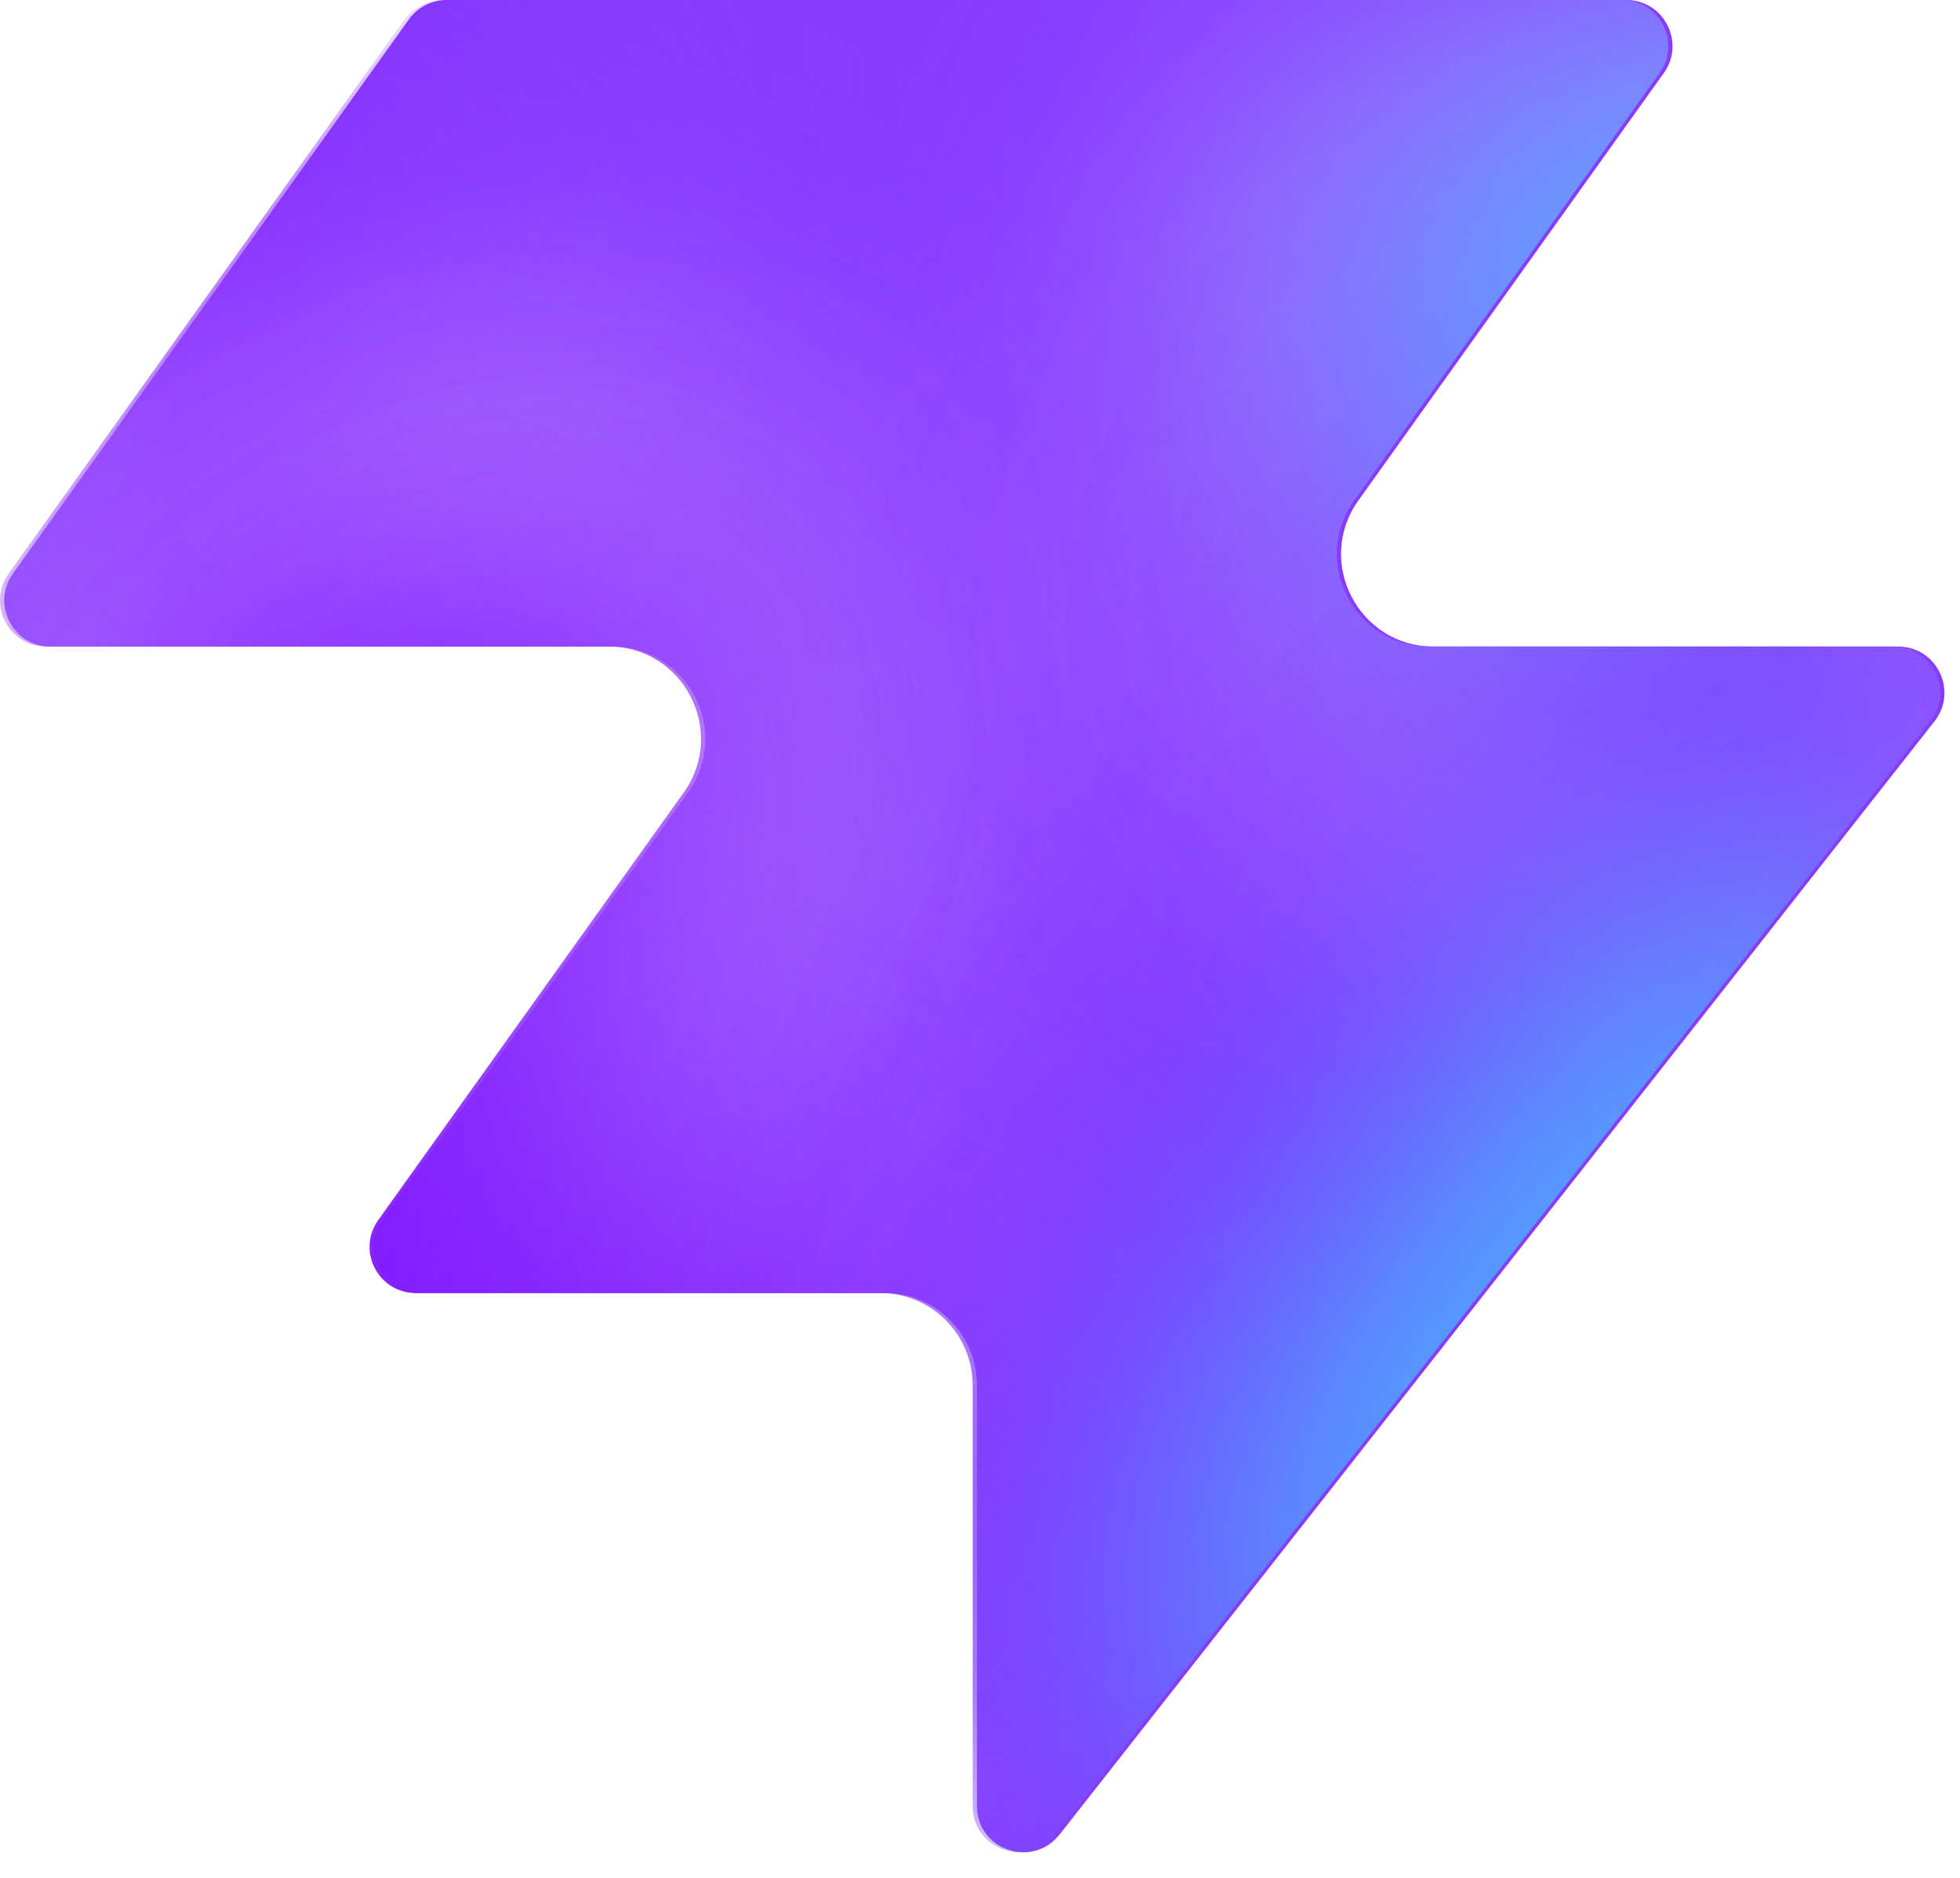
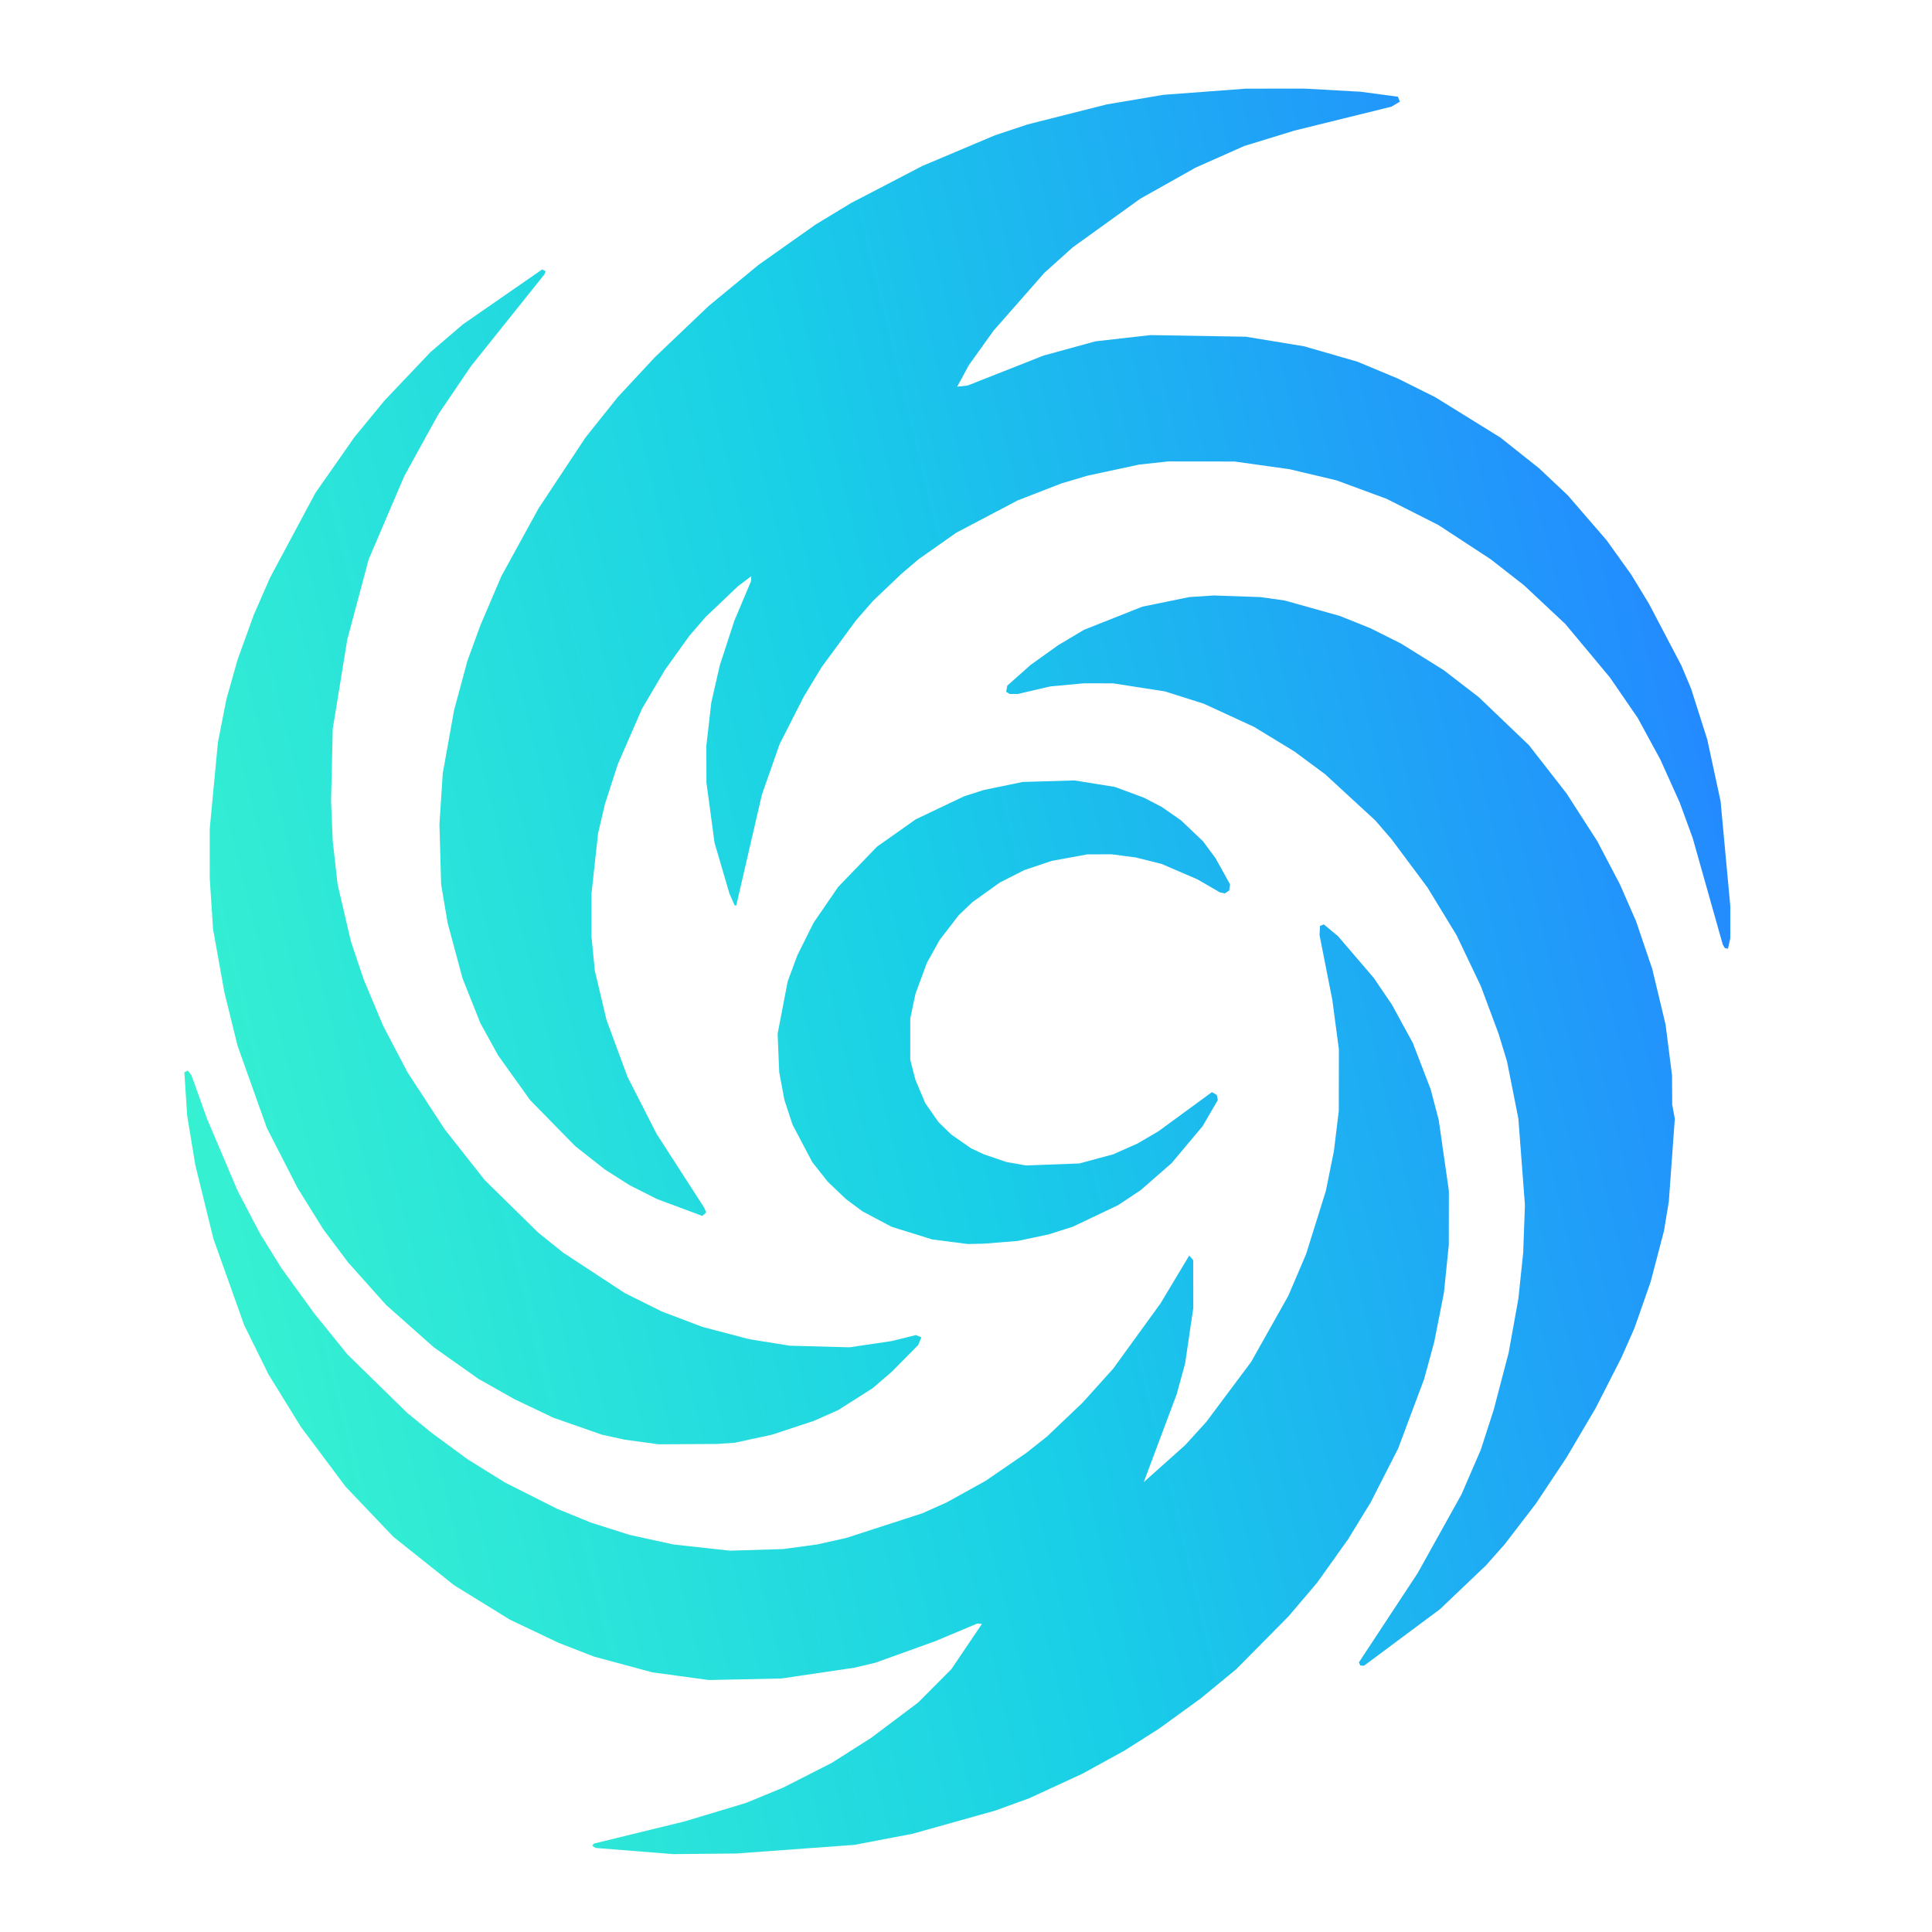
- <svg xmlns="http://www.w3.org/2000/svg" width="48" height="46" fill="none" viewBox="0 0 48 46">
-   <path fill="#863bff" d="M25.946 44.938c-.664.845-2.021.375-2.021-.698V33.937a2.26 2.26 0 0 0-2.262-2.262H10.287c-.92 0-1.456-1.04-.92-1.788l7.48-10.471c1.07-1.497 0-3.578-1.842-3.578H1.237c-.92 0-1.456-1.04-.92-1.788L10.013.474c.214-.297.556-.474.92-.474h28.894c.92 0 1.456 1.04.92 1.788l-7.48 10.471c-1.07 1.498 0 3.579 1.842 3.579h11.377c.943 0 1.473 1.088.89 1.83L25.947 44.94z" style="fill:#863bff;fill:color(display-p3 .525 .23 1);fill-opacity:1" />
-   <mask id="a" width="48" height="46" x="0" y="0" maskUnits="userSpaceOnUse" style="mask-type:alpha">
-     <path fill="#000" d="M25.842 44.938c-.664.844-2.021.375-2.021-.698V33.937a2.26 2.26 0 0 0-2.262-2.262H10.183c-.92 0-1.456-1.04-.92-1.788l7.48-10.471c1.07-1.498 0-3.579-1.842-3.579H1.133c-.92 0-1.456-1.04-.92-1.787L9.91.473c.214-.297.556-.474.92-.474h28.894c.92 0 1.456 1.04.92 1.788l-7.48 10.471c-1.07 1.498 0 3.578 1.842 3.578h11.377c.943 0 1.473 1.088.89 1.832L25.843 44.94z" style="fill:#000;fill-opacity:1" />
-   </mask>
-   <g mask="url(#a)">
-     <g filter="url(#b)">
-       <ellipse cx="5.508" cy="14.704" fill="#ede6ff" rx="5.508" ry="14.704" style="fill:#ede6ff;fill:color(display-p3 .927 .903 1);fill-opacity:1" transform="matrix(.00324 1 1 -.00324 -4.47 31.516)" />
-     </g>
-     <g filter="url(#c)">
-       <ellipse cx="10.399" cy="29.851" fill="#ede6ff" rx="10.399" ry="29.851" style="fill:#ede6ff;fill:color(display-p3 .927 .903 1);fill-opacity:1" transform="matrix(.00324 1 1 -.00324 -39.328 7.883)" />
-     </g>
-     <g filter="url(#d)">
-       <ellipse cx="5.508" cy="30.487" fill="#7e14ff" rx="5.508" ry="30.487" style="fill:#7e14ff;fill:color(display-p3 .492 .077 1);fill-opacity:1" transform="rotate(89.814 -25.913 -14.639)scale(1 -1)" />
-     </g>
-     <g filter="url(#e)">
-       <ellipse cx="5.508" cy="30.599" fill="#7e14ff" rx="5.508" ry="30.599" style="fill:#7e14ff;fill:color(display-p3 .492 .077 1);fill-opacity:1" transform="rotate(89.814 -32.644 -3.334)scale(1 -1)" />
-     </g>
-     <g filter="url(#f)">
-       <ellipse cx="5.508" cy="30.599" fill="#7e14ff" rx="5.508" ry="30.599" style="fill:#7e14ff;fill:color(display-p3 .492 .077 1);fill-opacity:1" transform="matrix(.00324 1 1 -.00324 -34.34 30.47)" />
-     </g>
-     <g filter="url(#g)">
-       <ellipse cx="14.072" cy="22.078" fill="#ede6ff" rx="14.072" ry="22.078" style="fill:#ede6ff;fill:color(display-p3 .927 .903 1);fill-opacity:1" transform="rotate(93.35 24.506 48.493)scale(-1 1)" />
-     </g>
-     <g filter="url(#h)">
-       <ellipse cx="3.47" cy="21.501" fill="#7e14ff" rx="3.47" ry="21.501" style="fill:#7e14ff;fill:color(display-p3 .492 .077 1);fill-opacity:1" transform="rotate(89.009 28.708 47.59)scale(-1 1)" />
-     </g>
-     <g filter="url(#i)">
-       <ellipse cx="3.47" cy="21.501" fill="#7e14ff" rx="3.47" ry="21.501" style="fill:#7e14ff;fill:color(display-p3 .492 .077 1);fill-opacity:1" transform="rotate(89.009 28.708 47.59)scale(-1 1)" />
-     </g>
-     <g filter="url(#j)">
-       <ellipse cx=".387" cy="8.972" fill="#7e14ff" rx="4.407" ry="29.108" style="fill:#7e14ff;fill:color(display-p3 .492 .077 1);fill-opacity:1" transform="rotate(39.51 .387 8.972)" />
-     </g>
-     <g filter="url(#k)">
-       <ellipse cx="47.523" cy="-6.092" fill="#7e14ff" rx="4.407" ry="29.108" style="fill:#7e14ff;fill:color(display-p3 .492 .077 1);fill-opacity:1" transform="rotate(37.892 47.523 -6.092)" />
-     </g>
-     <g filter="url(#l)">
-       <ellipse cx="41.412" cy="6.333" fill="#47bfff" rx="5.971" ry="9.665" style="fill:#47bfff;fill:color(display-p3 .28 .748 1);fill-opacity:1" transform="rotate(37.892 41.412 6.333)" />
-     </g>
-     <g filter="url(#m)">
-       <ellipse cx="-1.879" cy="38.332" fill="#7e14ff" rx="4.407" ry="29.108" style="fill:#7e14ff;fill:color(display-p3 .492 .077 1);fill-opacity:1" transform="rotate(37.892 -1.88 38.332)" />
-     </g>
-     <g filter="url(#n)">
-       <ellipse cx="-1.879" cy="38.332" fill="#7e14ff" rx="4.407" ry="29.108" style="fill:#7e14ff;fill:color(display-p3 .492 .077 1);fill-opacity:1" transform="rotate(37.892 -1.88 38.332)" />
-     </g>
-     <g filter="url(#o)">
-       <ellipse cx="35.651" cy="29.907" fill="#7e14ff" rx="4.407" ry="29.108" style="fill:#7e14ff;fill:color(display-p3 .492 .077 1);fill-opacity:1" transform="rotate(37.892 35.651 29.907)" />
-     </g>
-     <g filter="url(#p)">
-       <ellipse cx="38.418" cy="32.4" fill="#47bfff" rx="5.971" ry="15.297" style="fill:#47bfff;fill:color(display-p3 .28 .748 1);fill-opacity:1" transform="rotate(37.892 38.418 32.4)" />
-     </g>
+ <svg xmlns="http://www.w3.org/2000/svg" viewBox="0 0 1254 1254" width="1254" height="1254" role="img" aria-label="4torm reverse traced logo smooth">
+   <defs>
+     <linearGradient id="stormGradient" x1="116" y1="720" x2="1103" y2="480" gradientUnits="userSpaceOnUse">
+       <stop offset="0" stop-color="#36F1D1" />
+       <stop offset="0.48" stop-color="#19CFE7" />
+       <stop offset="1" stop-color="#238BFF" />
+     </linearGradient>
+   </defs>
+   <g fill="url(#stormGradient)" shape-rendering="geometricPrecision">
+     <path d="M 455.85 789.22 L 426.45 778.27 L 408.60 769.24 L 392.85 759.24 L 373.44 744.00 L 344.06 714.00 L 323.30 685.00 L 311.76 664.00 L 300.22 635.00 L 290.53 599.00 L 286.33 574.00 L 285.22 535.00 L 287.38 502.00 L 294.73 461.00 L 303.36 429.00 L 311.76 406.00 L 325.41 374.00 L 349.55 330.00 L 380.00 284.00 L 400.76 258.00 L 424.91 232.00 L 460.05 198.53 L 492.24 172.00 L 529.35 145.76 L 552.45 131.76 L 598.65 107.73 L 645.90 87.78 L 666.90 80.78 L 718.35 67.77 L 755.10 61.55 L 808.65 57.55 L 846.45 57.50 L 883.20 59.55 L 907.35 62.77 L 908.60 66.00 L 903.15 69.23 L 840.15 84.77 L 807.60 94.77 L 776.10 108.76 L 740.09 129.00 L 696.30 160.53 L 677.96 177.00 L 644.85 214.66 L 628.85 237.00 L 621.28 251.00 L 628.05 250.23 L 677.40 230.77 L 711.00 221.55 L 746.70 217.50 L 808.65 218.55 L 846.45 224.77 L 881.10 234.77 L 907.35 245.73 L 931.50 257.76 L 973.86 284.00 L 999.03 304.00 L 1017.60 321.51 L 1042.80 350.66 L 1058.80 373.00 L 1070.35 392.00 L 1091.34 432.00 L 1097.64 447.00 L 1108.14 480.00 L 1116.77 520.00 L 1123.07 588.00 L 1123.07 609.00 L 1121.55 615.80 L 1119.45 615.29 L 1118.17 613.00 L 1098.69 544.00 L 1090.29 521.00 L 1077.69 493.00 L 1063.00 466.00 L 1044.90 439.66 L 1015.99 405.00 L 989.25 379.94 L 967.56 363.00 L 933.60 340.76 L 900.00 323.77 L 867.45 311.77 L 837.00 304.55 L 801.30 299.55 L 758.25 299.50 L 739.35 301.55 L 705.75 308.77 L 688.95 313.77 L 660.60 324.77 L 620.70 345.76 L 596.19 363.00 L 585.00 372.53 L 566.66 390.00 L 555.60 402.66 L 533.30 433.00 L 521.79 452.00 L 506.01 483.00 L 494.46 516.00 L 477.90 587.68 L 476.85 587.70 L 473.46 580.00 L 463.78 547.00 L 458.53 508.00 L 458.48 484.00 L 461.68 456.00 L 467.16 432.00 L 476.61 403.00 L 487.57 377.00 L 487.58 374.00 L 478.95 380.53 L 457.95 400.51 L 447.45 412.66 L 431.45 435.00 L 416.72 460.00 L 401.01 496.00 L 392.61 522.00 L 388.18 541.00 L 383.92 580.00 L 383.92 608.00 L 386.08 630.00 L 393.66 662.00 L 407.31 699.00 L 426.20 736.00 L 457.15 784.00 L 458.34 787.00 Z" />
+     <path d="M 477.90 1203.05 L 436.95 1203.45 L 386.55 1199.44 L 384.38 1198.00 L 385.50 1196.60 L 444.30 1182.23 L 484.20 1170.23 L 508.35 1160.27 L 539.85 1144.24 L 565.41 1128.00 L 596.01 1105.00 L 617.55 1083.34 L 637.36 1054.00 L 634.35 1053.78 L 607.05 1065.23 L 568.20 1079.22 L 554.55 1082.45 L 507.30 1089.45 L 460.05 1090.45 L 423.30 1085.45 L 385.50 1075.23 L 362.40 1066.23 L 330.90 1051.24 L 294.84 1029.00 L 255.30 997.47 L 224.36 965.00 L 195.20 926.00 L 174.24 892.00 L 158.46 860.00 L 138.51 804.00 L 126.73 756.00 L 121.48 724.00 L 119.66 696.00 L 121.95 694.89 L 124.29 698.00 L 134.31 726.00 L 154.26 773.00 L 168.95 801.00 L 182.60 823.00 L 203.85 852.34 L 225.41 879.00 L 264.24 917.00 L 279.45 929.47 L 303.24 947.00 L 327.75 962.24 L 361.35 979.20 L 383.40 988.22 L 408.60 996.23 L 436.95 1002.45 L 473.70 1006.50 L 508.35 1005.45 L 530.40 1002.45 L 549.30 998.23 L 598.65 982.23 L 614.40 975.20 L 639.60 961.24 L 666.21 943.00 L 679.50 932.47 L 702.60 910.49 L 722.55 888.34 L 753.25 846.00 L 771.90 814.92 L 774.47 818.00 L 774.52 849.00 L 769.22 885.00 L 763.74 905.00 L 742.37 962.00 L 769.24 938.00 L 782.89 923.00 L 812.05 884.00 L 836.23 841.00 L 847.74 814.00 L 860.57 773.00 L 865.82 747.00 L 868.97 721.00 L 869.02 681.00 L 864.77 649.00 L 856.48 607.00 L 856.76 601.00 L 859.27 600.00 L 868.50 607.69 L 891.60 634.66 L 903.40 652.00 L 917.04 677.00 L 928.59 707.00 L 933.84 727.00 L 940.42 773.00 L 940.37 808.00 L 937.22 839.00 L 930.92 871.00 L 924.39 895.00 L 907.56 940.00 L 889.75 975.00 L 875.05 999.00 L 854.85 1027.34 L 836.44 1049.00 L 802.35 1083.47 L 779.25 1102.47 L 752.31 1122.00 L 729.90 1136.24 L 702.60 1151.24 L 667.95 1167.23 L 645.90 1175.22 L 592.35 1190.23 L 554.55 1197.45 Z" />
+     <path d="M 465.30 937.23 L 427.50 937.45 L 405.45 934.45 L 390.75 931.23 L 359.25 920.23 L 334.05 908.24 L 310.59 895.00 L 281.55 874.47 L 250.61 847.00 L 225.90 819.34 L 209.90 798.00 L 193.10 771.00 L 173.16 732.00 L 154.26 679.00 L 145.63 644.00 L 138.28 603.00 L 136.13 570.00 L 136.13 538.00 L 141.43 482.00 L 146.91 454.00 L 154.26 428.00 L 164.76 399.00 L 175.26 375.00 L 204.69 320.00 L 230.10 283.66 L 249.56 260.00 L 279.45 228.51 L 300.45 210.53 L 351.90 174.88 L 354.12 176.00 L 353.43 178.00 L 305.70 237.66 L 284.45 269.00 L 262.41 309.00 L 239.32 363.00 L 225.43 415.00 L 215.98 473.00 L 214.88 520.00 L 215.98 546.00 L 219.13 574.00 L 227.76 611.00 L 236.16 636.00 L 248.76 666.00 L 264.50 696.00 L 288.65 733.00 L 314.66 766.00 L 349.29 800.00 L 365.55 813.06 L 405.45 839.24 L 429.60 851.27 L 455.85 861.23 L 486.30 869.23 L 512.55 873.45 L 551.40 874.50 L 578.70 870.45 L 594.45 866.55 L 598.02 868.00 L 595.99 873.00 L 578.70 890.47 L 566.46 901.00 L 544.05 915.24 L 528.30 922.23 L 501.00 931.23 L 476.85 936.45 Z" />
+     <path d="M 885.30 1081.19 L 882.93 1081.00 L 882.02 1079.00 L 920.20 1021.00 L 948.58 970.00 L 961.13 941.00 L 969.53 915.00 L 979.22 878.00 L 985.52 843.00 L 988.67 813.00 L 989.78 782.00 L 985.52 726.00 L 978.17 689.00 L 972.69 671.00 L 961.14 640.00 L 945.40 607.00 L 926.50 576.00 L 903.15 544.66 L 892.65 532.51 L 860.10 502.53 L 840.15 487.76 L 813.90 471.76 L 781.35 456.77 L 756.15 448.77 L 722.55 443.55 L 703.65 443.50 L 681.60 445.55 L 660.60 450.45 L 655.35 450.45 L 653.06 449.00 L 653.81 445.00 L 669.00 431.53 L 686.85 418.76 L 703.65 408.76 L 741.45 393.77 L 771.90 387.55 L 787.65 386.50 L 818.10 387.55 L 833.85 389.77 L 869.55 399.77 L 889.50 407.77 L 909.45 417.76 L 937.11 435.00 L 959.85 452.53 L 992.40 483.69 L 1016.80 515.00 L 1036.75 546.00 L 1051.44 574.00 L 1061.94 598.00 L 1072.44 629.00 L 1081.07 665.00 L 1085.27 698.00 L 1085.38 717.00 L 1087.07 726.00 L 1083.17 780.00 L 1080.02 799.00 L 1071.38 832.00 L 1060.88 862.00 L 1052.49 881.00 L 1035.66 914.00 L 1016.80 946.00 L 996.85 976.00 L 976.65 1002.34 L 964.54 1016.00 L 934.65 1044.47 Z" />
+     <path d="M 638.55 807.23 L 628.05 807.45 L 604.95 804.45 L 578.70 796.27 L 559.80 786.24 L 549.30 778.47 L 537.26 767.00 L 527.25 754.34 L 514.41 730.00 L 509.16 714.00 L 505.78 696.00 L 504.73 671.00 L 511.26 637.00 L 517.56 620.00 L 528.02 599.00 L 544.05 575.66 L 569.25 549.53 L 594.45 531.76 L 625.95 516.77 L 638.55 512.77 L 663.75 507.55 L 697.35 506.55 L 723.60 510.77 L 742.50 517.76 L 754.05 523.76 L 766.65 532.53 L 780.79 546.00 L 788.95 557.00 L 798.38 574.00 L 797.85 578.00 L 795.00 579.88 L 791.85 579.23 L 777.15 570.73 L 754.05 560.78 L 737.25 556.55 L 721.50 554.50 L 705.75 554.55 L 682.65 558.77 L 664.80 564.77 L 649.05 572.76 L 631.20 585.53 L 622.31 594.00 L 609.95 610.00 L 601.59 625.00 L 594.21 645.00 L 590.83 661.00 L 590.83 688.00 L 594.21 701.00 L 600.54 716.00 L 609.15 728.34 L 617.55 736.47 L 630.15 745.24 L 638.55 749.23 L 653.25 754.23 L 665.85 756.45 L 700.50 755.17 L 722.55 749.23 L 738.30 742.24 L 751.95 734.24 L 786.60 708.88 L 789.75 710.66 L 790.45 714.00 L 780.55 731.00 L 760.41 755.00 L 740.40 772.47 L 725.70 782.24 L 696.30 796.23 L 680.55 801.23 L 660.60 805.45 Z" />
  </g>
-   <defs>
-     <filter id="b" width="60.045" height="41.654" x="-19.77" y="16.149" color-interpolation-filters="sRGB" filterUnits="userSpaceOnUse">
-       <feFlood flood-opacity="0" result="BackgroundImageFix" />
-       <feBlend in="SourceGraphic" in2="BackgroundImageFix" result="shape" />
-       <feGaussianBlur result="effect1_foregroundBlur_2002_17158" stdDeviation="7.659" />
-     </filter>
-     <filter id="c" width="90.34" height="51.437" x="-54.613" y="-7.533" color-interpolation-filters="sRGB" filterUnits="userSpaceOnUse">
-       <feFlood flood-opacity="0" result="BackgroundImageFix" />
-       <feBlend in="SourceGraphic" in2="BackgroundImageFix" result="shape" />
-       <feGaussianBlur result="effect1_foregroundBlur_2002_17158" stdDeviation="7.659" />
-     </filter>
-     <filter id="d" width="79.355" height="29.4" x="-49.64" y="2.03" color-interpolation-filters="sRGB" filterUnits="userSpaceOnUse">
-       <feFlood flood-opacity="0" result="BackgroundImageFix" />
-       <feBlend in="SourceGraphic" in2="BackgroundImageFix" result="shape" />
-       <feGaussianBlur result="effect1_foregroundBlur_2002_17158" stdDeviation="4.596" />
-     </filter>
-     <filter id="e" width="79.579" height="29.4" x="-45.045" y="20.029" color-interpolation-filters="sRGB" filterUnits="userSpaceOnUse">
-       <feFlood flood-opacity="0" result="BackgroundImageFix" />
-       <feBlend in="SourceGraphic" in2="BackgroundImageFix" result="shape" />
-       <feGaussianBlur result="effect1_foregroundBlur_2002_17158" stdDeviation="4.596" />
-     </filter>
-     <filter id="f" width="79.579" height="29.4" x="-43.513" y="21.178" color-interpolation-filters="sRGB" filterUnits="userSpaceOnUse">
-       <feFlood flood-opacity="0" result="BackgroundImageFix" />
-       <feBlend in="SourceGraphic" in2="BackgroundImageFix" result="shape" />
-       <feGaussianBlur result="effect1_foregroundBlur_2002_17158" stdDeviation="4.596" />
-     </filter>
-     <filter id="g" width="74.749" height="58.852" x="15.756" y="-17.901" color-interpolation-filters="sRGB" filterUnits="userSpaceOnUse">
-       <feFlood flood-opacity="0" result="BackgroundImageFix" />
-       <feBlend in="SourceGraphic" in2="BackgroundImageFix" result="shape" />
-       <feGaussianBlur result="effect1_foregroundBlur_2002_17158" stdDeviation="7.659" />
-     </filter>
-     <filter id="h" width="61.377" height="25.362" x="23.548" y="2.284" color-interpolation-filters="sRGB" filterUnits="userSpaceOnUse">
-       <feFlood flood-opacity="0" result="BackgroundImageFix" />
-       <feBlend in="SourceGraphic" in2="BackgroundImageFix" result="shape" />
-       <feGaussianBlur result="effect1_foregroundBlur_2002_17158" stdDeviation="4.596" />
-     </filter>
-     <filter id="i" width="61.377" height="25.362" x="23.548" y="2.284" color-interpolation-filters="sRGB" filterUnits="userSpaceOnUse">
-       <feFlood flood-opacity="0" result="BackgroundImageFix" />
-       <feBlend in="SourceGraphic" in2="BackgroundImageFix" result="shape" />
-       <feGaussianBlur result="effect1_foregroundBlur_2002_17158" stdDeviation="4.596" />
-     </filter>
-     <filter id="j" width="56.045" height="63.649" x="-27.636" y="-22.853" color-interpolation-filters="sRGB" filterUnits="userSpaceOnUse">
-       <feFlood flood-opacity="0" result="BackgroundImageFix" />
-       <feBlend in="SourceGraphic" in2="BackgroundImageFix" result="shape" />
-       <feGaussianBlur result="effect1_foregroundBlur_2002_17158" stdDeviation="4.596" />
-     </filter>
-     <filter id="k" width="54.814" height="64.646" x="20.116" y="-38.415" color-interpolation-filters="sRGB" filterUnits="userSpaceOnUse">
-       <feFlood flood-opacity="0" result="BackgroundImageFix" />
-       <feBlend in="SourceGraphic" in2="BackgroundImageFix" result="shape" />
-       <feGaussianBlur result="effect1_foregroundBlur_2002_17158" stdDeviation="4.596" />
-     </filter>
-     <filter id="l" width="33.541" height="35.313" x="24.641" y="-11.323" color-interpolation-filters="sRGB" filterUnits="userSpaceOnUse">
-       <feFlood flood-opacity="0" result="BackgroundImageFix" />
-       <feBlend in="SourceGraphic" in2="BackgroundImageFix" result="shape" />
-       <feGaussianBlur result="effect1_foregroundBlur_2002_17158" stdDeviation="4.596" />
-     </filter>
-     <filter id="m" width="54.814" height="64.646" x="-29.286" y="6.009" color-interpolation-filters="sRGB" filterUnits="userSpaceOnUse">
-       <feFlood flood-opacity="0" result="BackgroundImageFix" />
-       <feBlend in="SourceGraphic" in2="BackgroundImageFix" result="shape" />
-       <feGaussianBlur result="effect1_foregroundBlur_2002_17158" stdDeviation="4.596" />
-     </filter>
-     <filter id="n" width="54.814" height="64.646" x="-29.286" y="6.009" color-interpolation-filters="sRGB" filterUnits="userSpaceOnUse">
-       <feFlood flood-opacity="0" result="BackgroundImageFix" />
-       <feBlend in="SourceGraphic" in2="BackgroundImageFix" result="shape" />
-       <feGaussianBlur result="effect1_foregroundBlur_2002_17158" stdDeviation="4.596" />
-     </filter>
-     <filter id="o" width="54.814" height="64.646" x="8.244" y="-2.416" color-interpolation-filters="sRGB" filterUnits="userSpaceOnUse">
-       <feFlood flood-opacity="0" result="BackgroundImageFix" />
-       <feBlend in="SourceGraphic" in2="BackgroundImageFix" result="shape" />
-       <feGaussianBlur result="effect1_foregroundBlur_2002_17158" stdDeviation="4.596" />
-     </filter>
-     <filter id="p" width="39.409" height="43.623" x="18.713" y="10.588" color-interpolation-filters="sRGB" filterUnits="userSpaceOnUse">
-       <feFlood flood-opacity="0" result="BackgroundImageFix" />
-       <feBlend in="SourceGraphic" in2="BackgroundImageFix" result="shape" />
-       <feGaussianBlur result="effect1_foregroundBlur_2002_17158" stdDeviation="4.596" />
-     </filter>
-   </defs>
</svg>
